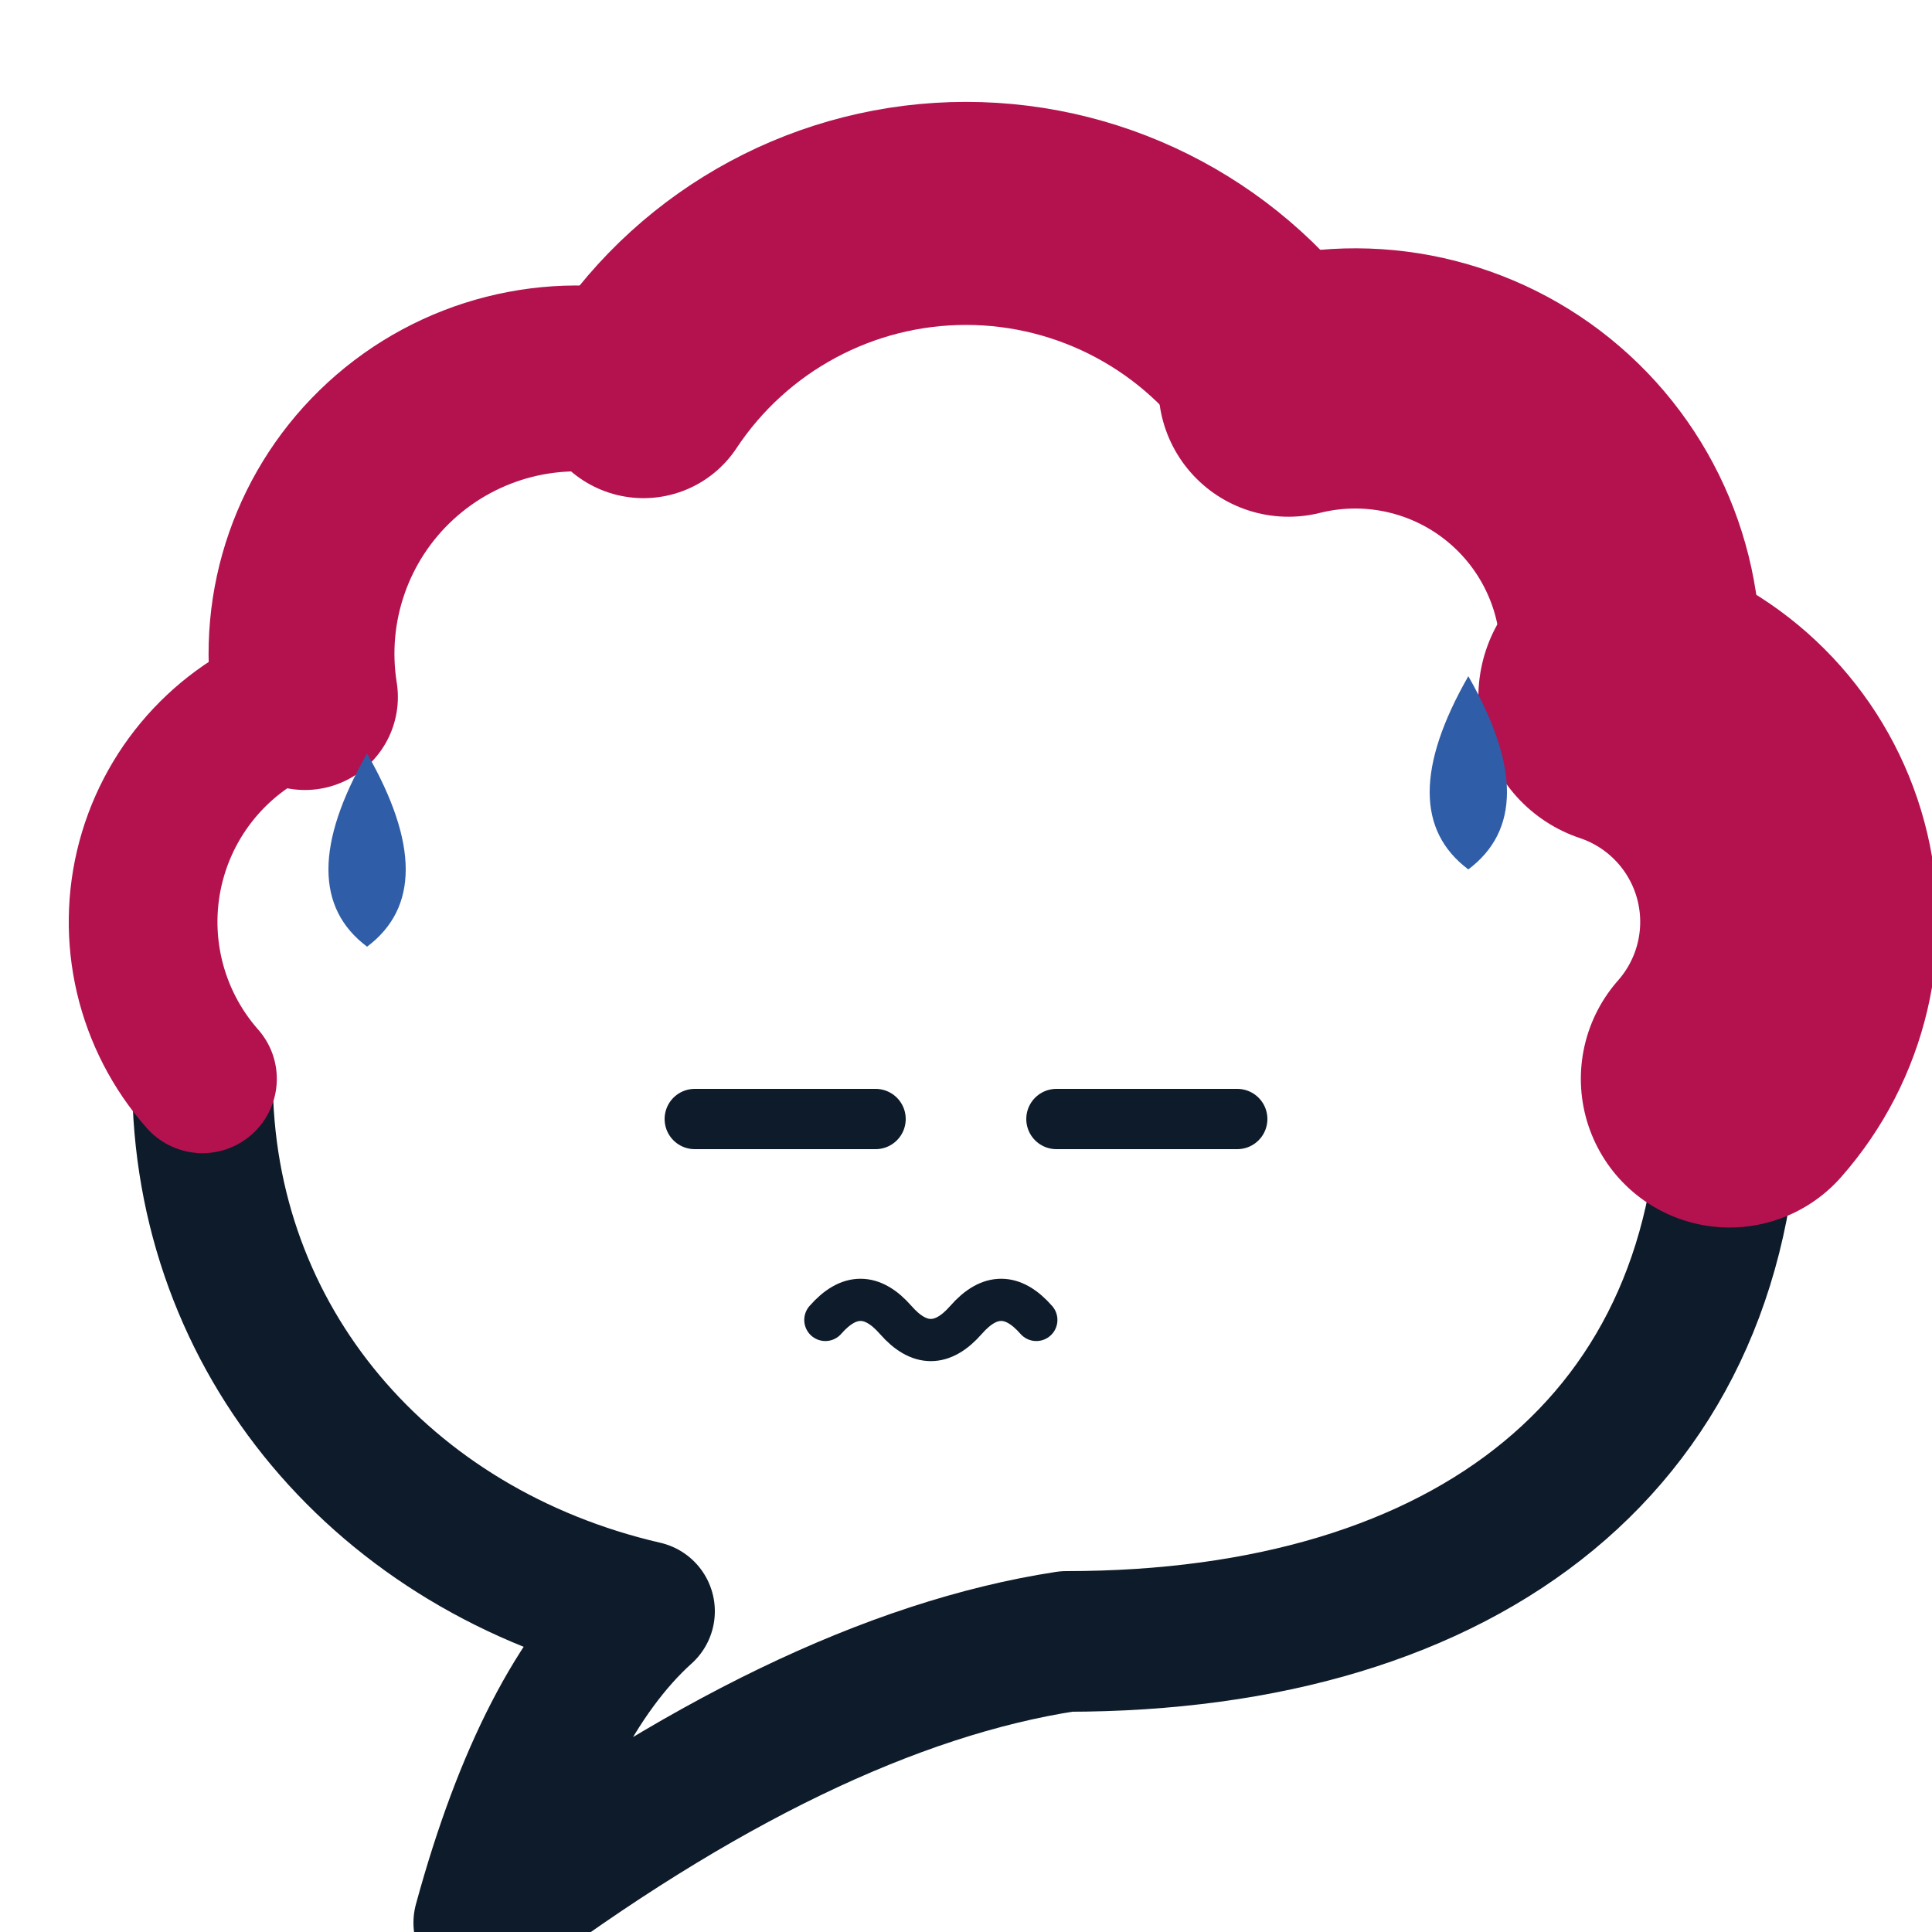
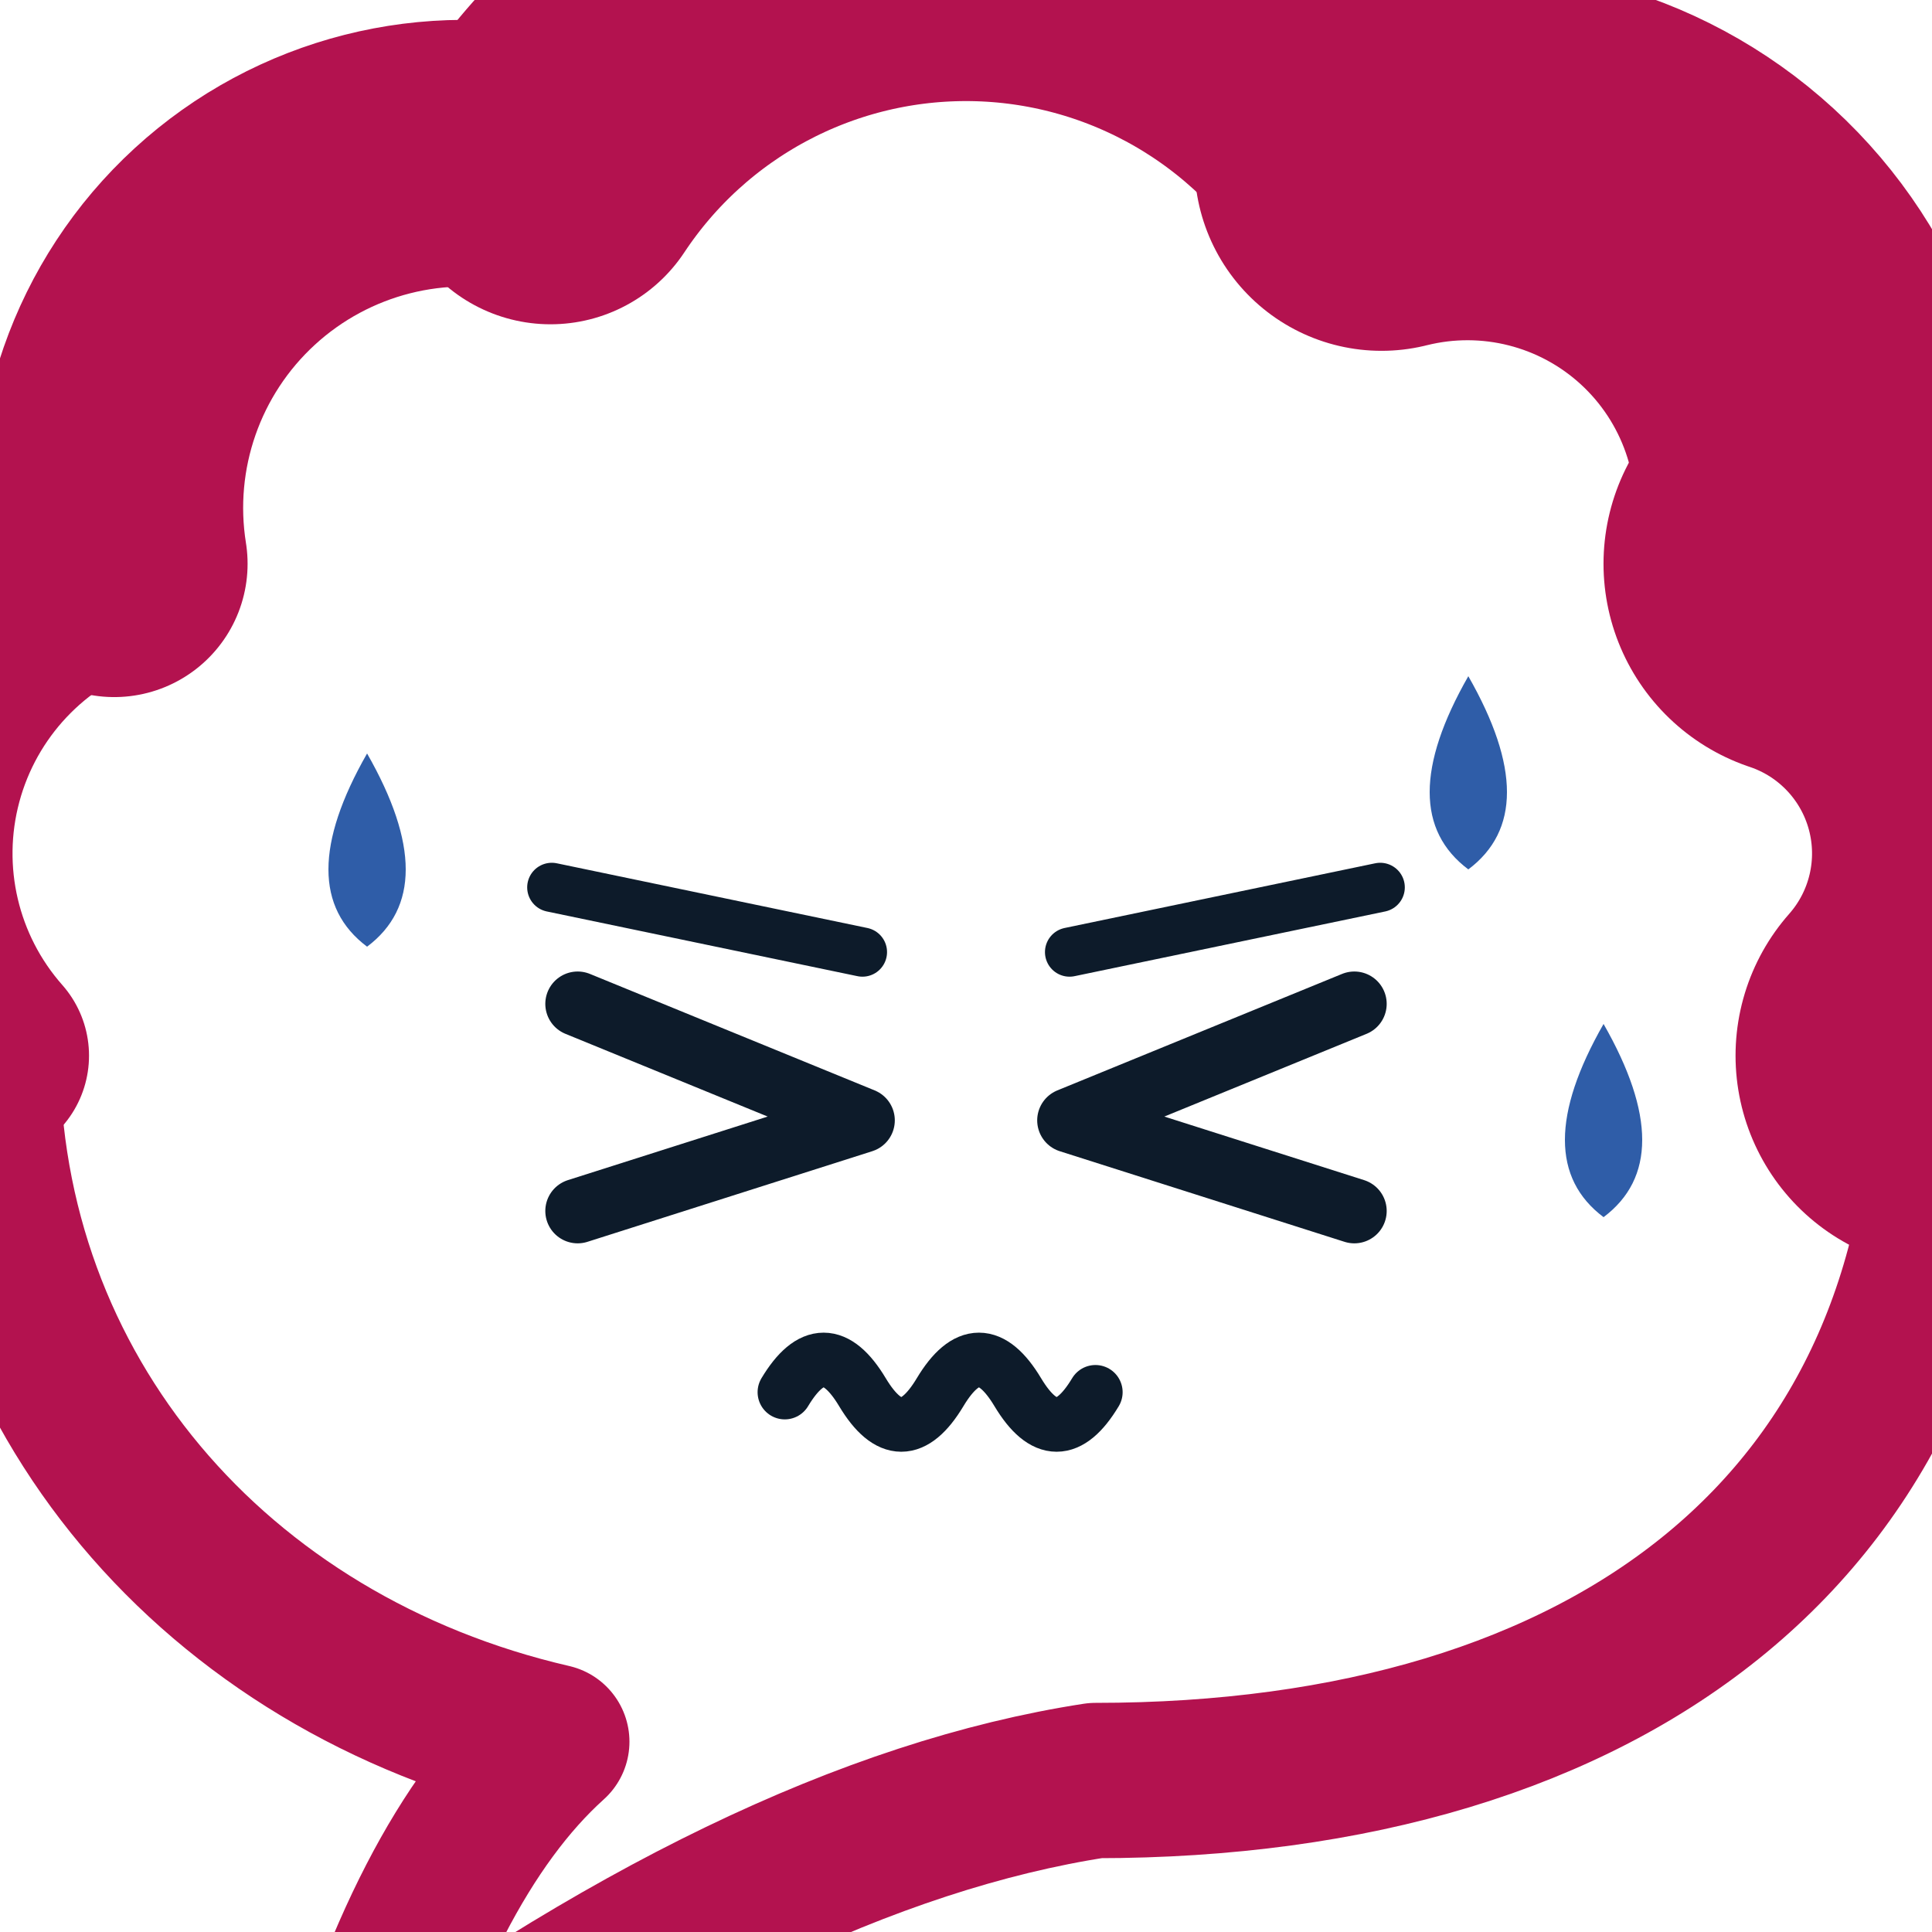
- <svg xmlns="http://www.w3.org/2000/svg" viewBox="0 0 200 200" class="mc">
+ <svg xmlns="http://www.w3.org/2000/svg" viewBox="0 0 200 200" class="mc" style="overflow:visible;--shake:0">
  <style>[stroke="#0D1B2A"]{stroke:#0D1B2A}[fill="#0D1B2A"]{fill:#0D1B2A}@media (prefers-color-scheme:dark){[stroke="#0D1B2A"]{stroke:#E0E0FF}[fill="#0D1B2A"]{fill:#E0E0FF}[stroke="#2F5DA8"]{stroke:#8EB4FF}[stroke="#B45F06"]{stroke:#FFB84C}[stroke="#B3124F"]{stroke:#FF6B9A}}</style>
-   <g class="mc-body" transform="translate(100 120) scale(1.04) translate(-100 -120)">
-     <path d="M176 112 C176 148 150 168 110 168 Q84 172 52 196 Q58 174 68 165 C42 159 24 138 24 112" fill="none" stroke="#0D1B2A" stroke-width="14" stroke-linejoin="round" stroke-linecap="round" class="mc-stroke" />
-     <path d="M24 112 A23.6 23.6 0 0 1 34.2 74" fill="none" stroke="#B3124F" stroke-width="14.8" stroke-linecap="round" class="mc-arc z-high" data-i="0" />
-     <path d="M34.2 74 A27.4 27.4 0 0 1 67.9 43.1" fill="none" stroke="#B3124F" stroke-width="18.5" stroke-linecap="round" class="mc-arc z-high" data-i="1" />
-     <path d="M67.9 43.1 A38.5 38.5 0 0 1 132.1 43.1" fill="none" stroke="#B3124F" stroke-width="22.2" stroke-linecap="round" class="mc-arc z-high" data-i="2" />
-     <path d="M132.1 43.1 A27.4 27.4 0 0 1 165.8 74" fill="none" stroke="#B3124F" stroke-width="25.9" stroke-linecap="round" class="mc-arc z-high" data-i="3" />
-     <path d="M165.8 74 A23.6 23.6 0 0 1 176 112" fill="none" stroke="#B3124F" stroke-width="29.6" stroke-linecap="round" class="mc-arc z-high" data-i="4" />
-     <path d="M73 116 H91" fill="none" stroke="#0D1B2A" stroke-width="6" stroke-linecap="round" stroke-linejoin="round" class="mc-stroke" />
-     <path d="M109 116 H127" fill="none" stroke="#0D1B2A" stroke-width="6" stroke-linecap="round" stroke-linejoin="round" class="mc-stroke" />
-     <path d="M86 136 q3.5 -4 7 0 t7 0 t7 0" fill="none" stroke="#0D1B2A" stroke-width="4.2" stroke-linecap="round" stroke-linejoin="round" class="mc-stroke" />
+   <g class="mc-shake">
+     <g class="mc-breath">
+       <g class="mc-body" transform="translate(100 120) scale(1.34) translate(-100 -120)">
+         <path d="M24 112 A23.6 23.6 0 0 1 34.2 74 A27.4 27.4 0 0 1 67.9 43.1 A38.5 38.5 0 0 1 132.1 43.1 A27.4 27.4 0 0 1 165.8 74 A23.6 23.6 0 0 1 176 112 C176 148 150 168 110 168 Q84 172 52 196 Q58 174 68 165 C42 159 24 138 24 112Z" fill="none" stroke="none" class="mc-head" />
+         <path d="M176 112 C176 148 150 168 110 168 Q84 172 52 196 Q58 174 68 165 C42 159 24 138 24 112" fill="none" stroke="#B3124F" stroke-width="12" stroke-linejoin="round" stroke-linecap="round" class="mc-rim z-high" />
+         <path d="M24 112 A23.6 23.6 0 0 1 34.2 74" fill="none" stroke="#B3124F" stroke-width="16.5" stroke-linecap="round" class="mc-arc z-high" data-i="0" data-w="11.4" />
+         <path d="M34.2 74 A27.4 27.4 0 0 1 67.9 43.1" fill="none" stroke="#B3124F" stroke-width="20.6" stroke-linecap="round" class="mc-arc z-high" data-i="1" data-w="14.2" />
+         <path d="M67.9 43.1 A38.5 38.5 0 0 1 132.1 43.1" fill="none" stroke="#B3124F" stroke-width="24.8" stroke-linecap="round" class="mc-arc z-high" data-i="2" data-w="17.1" />
+         <path d="M132.1 43.1 A27.4 27.4 0 0 1 165.8 74" fill="none" stroke="#B3124F" stroke-width="28.9" stroke-linecap="round" class="mc-arc z-high" data-i="3" data-w="19.9" />
+         <path d="M165.8 74 A23.6 23.6 0 0 1 176 112" fill="none" stroke="#B3124F" stroke-width="33.1" stroke-linecap="round" class="mc-arc z-high" data-i="4" data-w="22.8" />
+         <path d="M70 108 L92 117 L70 124" fill="none" stroke="#0D1B2A" stroke-width="5" stroke-linecap="round" stroke-linejoin="round" class="mc-stroke" />
+         <path d="M130 108 L108 117 L130 124" fill="none" stroke="#0D1B2A" stroke-width="5" stroke-linecap="round" stroke-linejoin="round" class="mc-stroke" />
+         <path d="M68 99 L92 104" fill="none" stroke="#0D1B2A" stroke-width="3.8" stroke-linecap="round" stroke-linejoin="round" class="mc-stroke" />
+         <path d="M132 99 L108 104" fill="none" stroke="#0D1B2A" stroke-width="3.8" stroke-linecap="round" stroke-linejoin="round" class="mc-stroke" />
+         <path d="M86 138 q3 -5 6 0 t6 0 t6 0 t6 0" fill="none" stroke="#0D1B2A" stroke-width="4.2" stroke-linecap="round" stroke-linejoin="round" class="mc-stroke" />
+       </g>
+     </g>
  </g>
  <path d="M152 70 q8 14 0 20 q-8 -6 0 -20z" fill="#2F5DA8" class="mc-sweat" style="animation-delay:0s" />
  <path d="M38 78 q8 14 0 20 q-8 -6 0 -20z" fill="#2F5DA8" class="mc-sweat" style="animation-delay:1.1s" />
+   <path d="M166 106 q8 14 0 20 q-8 -6 0 -20z" fill="#2F5DA8" class="mc-sweat" style="animation-delay:2.2s" />
</svg>
